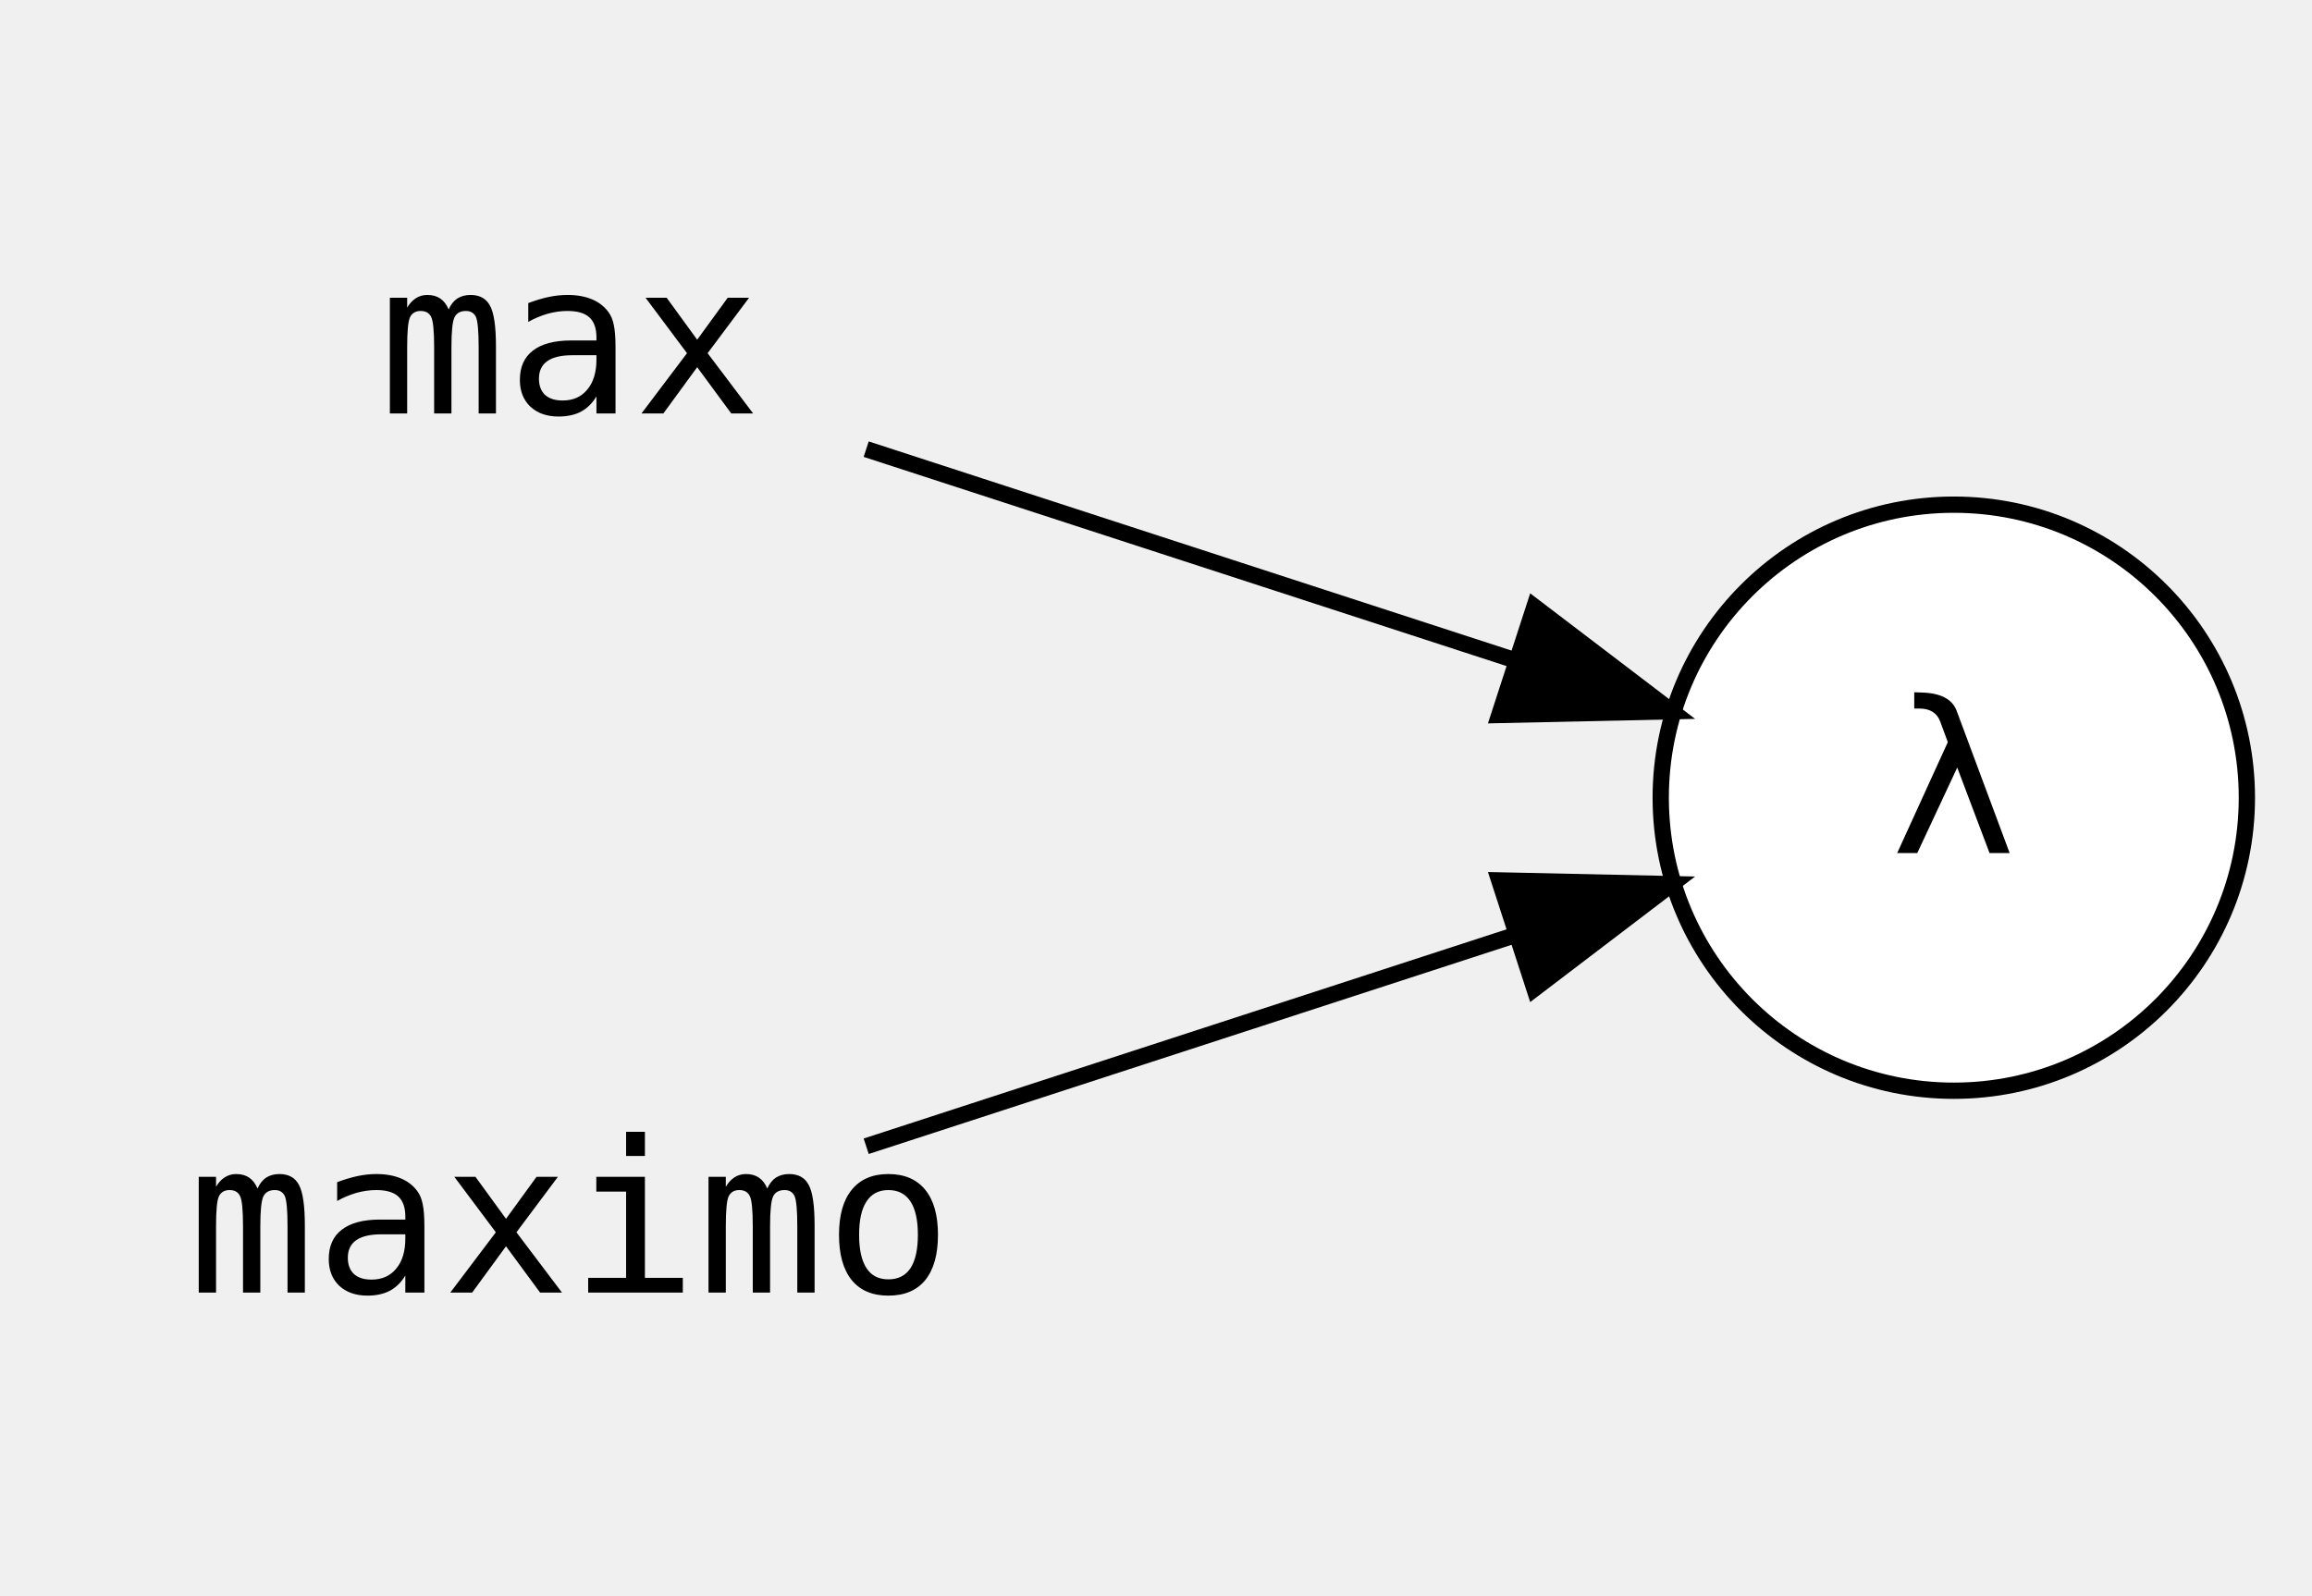
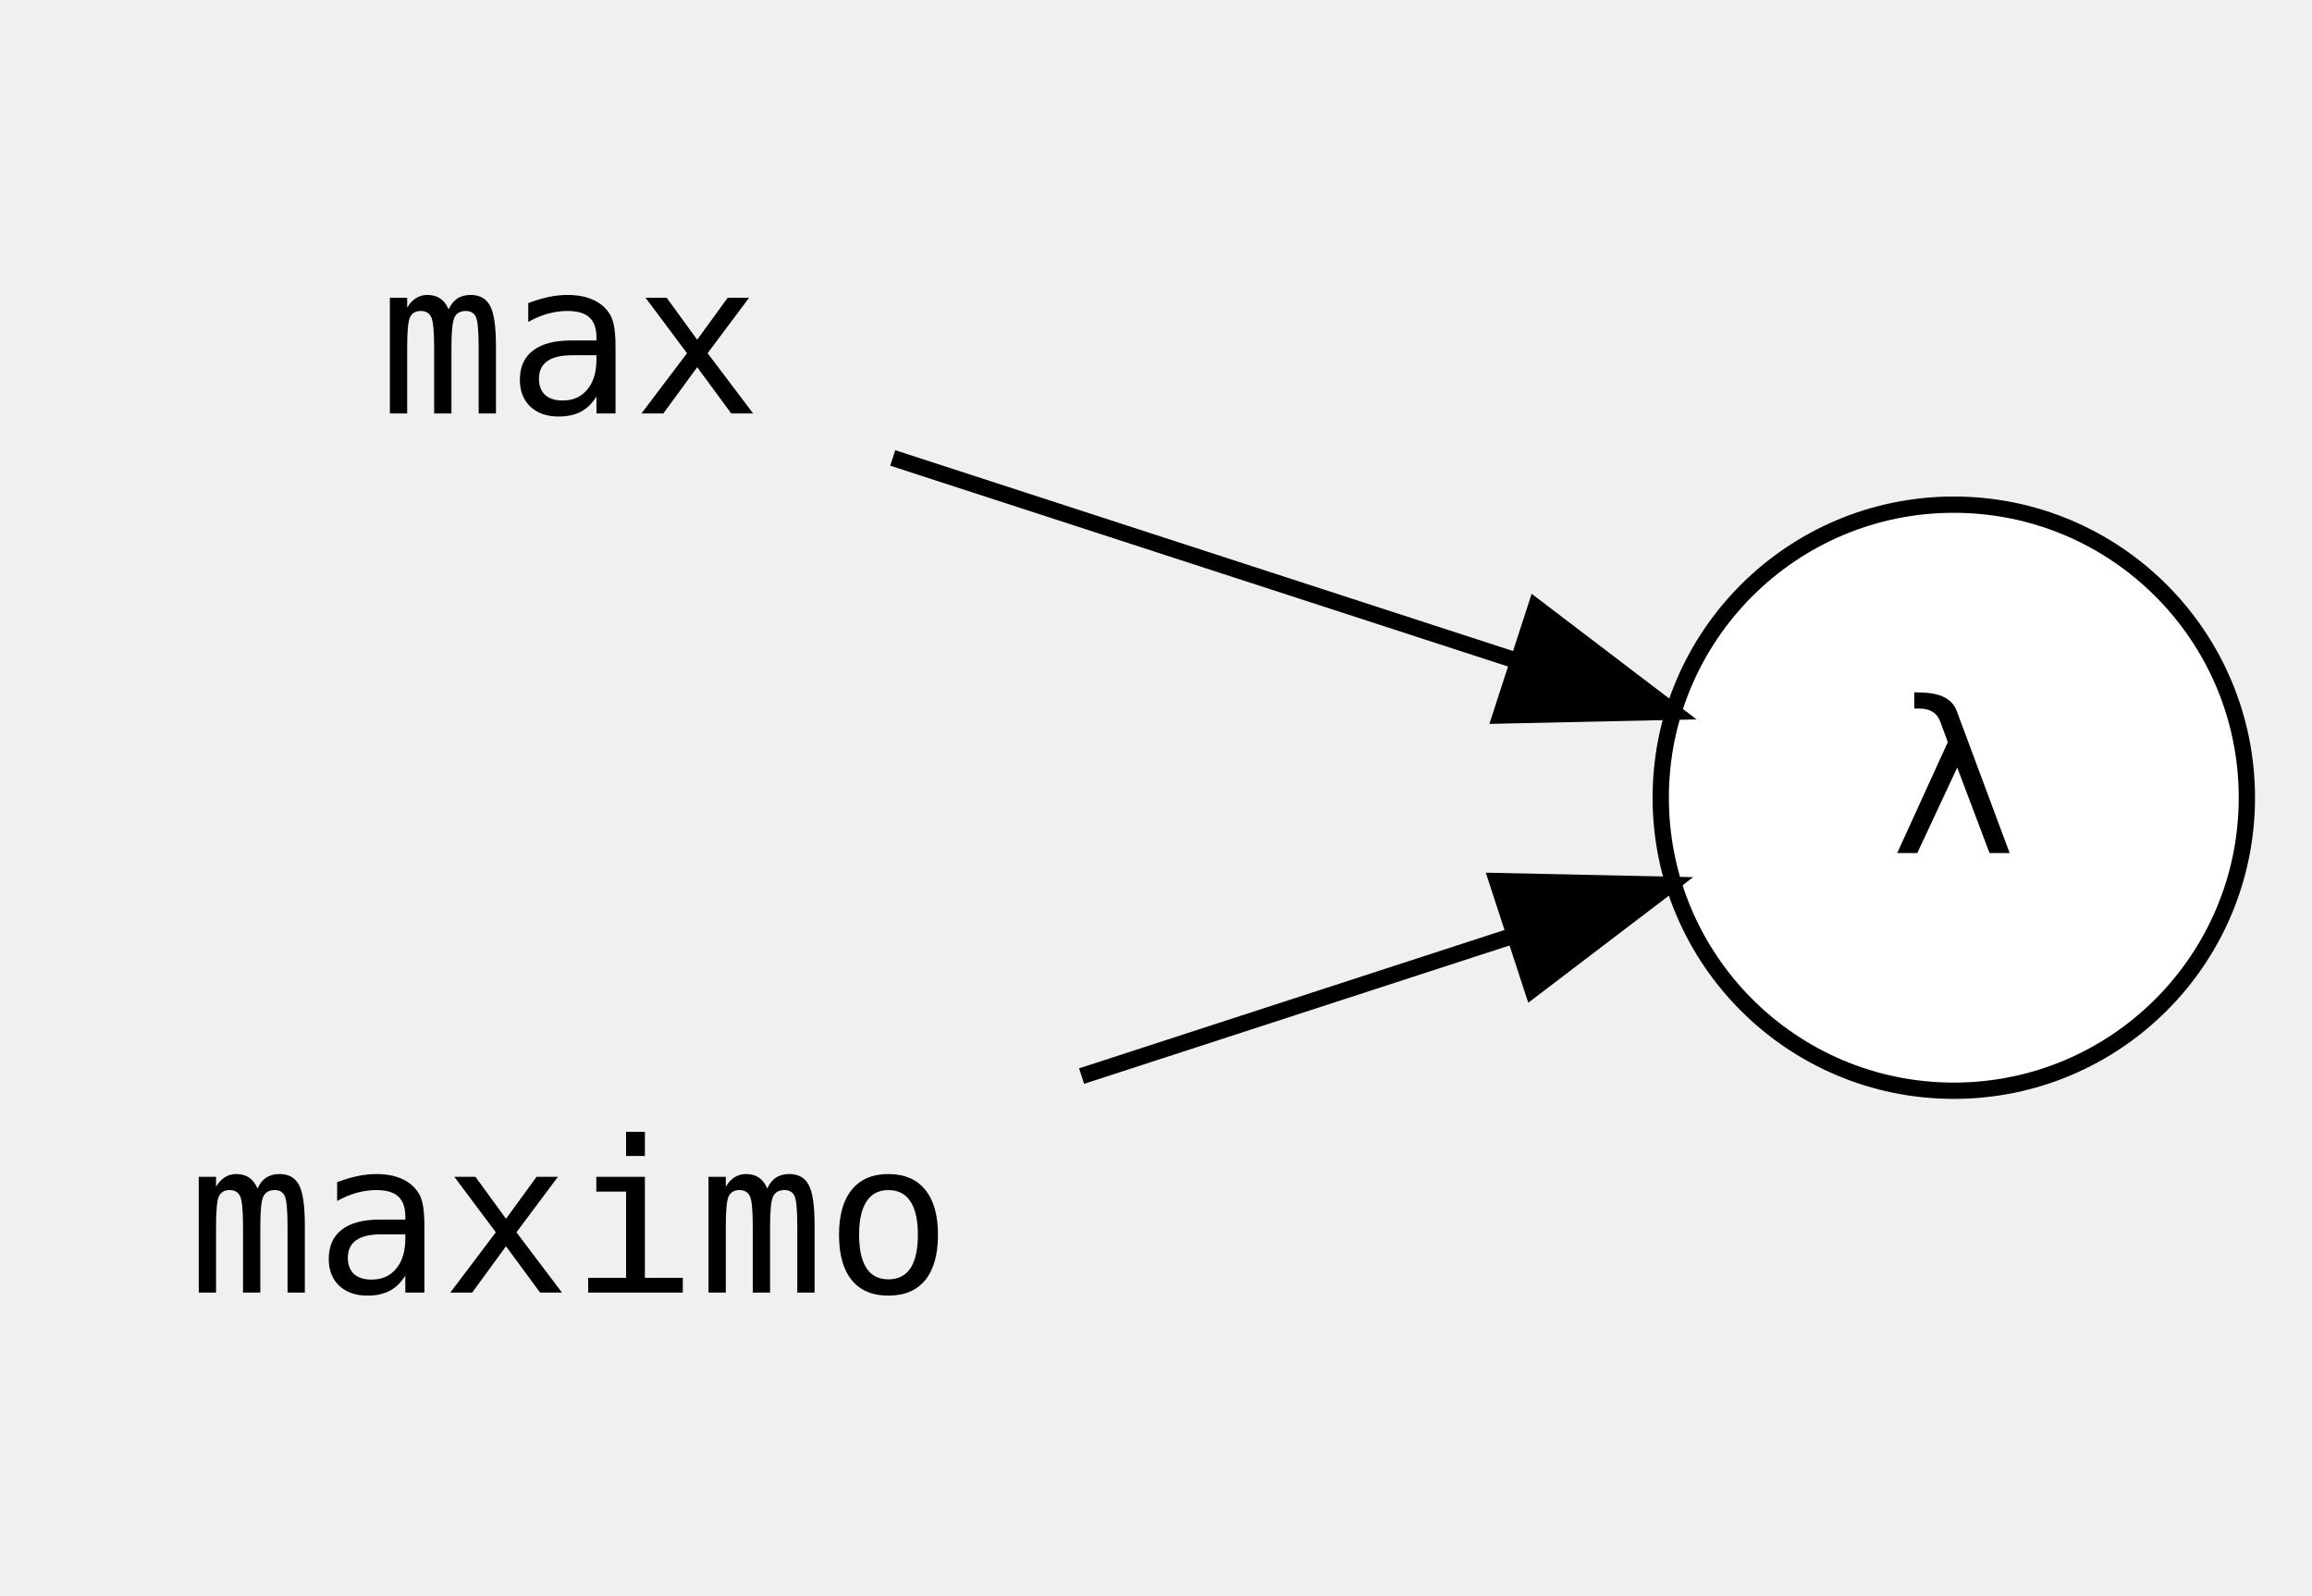
<svg xmlns="http://www.w3.org/2000/svg" width="142pt" height="98pt" viewBox="0.00 0.00 142.00 98.00">
  <g id="graph0" class="graph" transform="scale(1 1) rotate(0) translate(4 94)">
    <g id="node1" class="node">
      <ellipse fill="white" stroke="black" cx="116" cy="-45" rx="18" ry="18" />
      <text text-anchor="middle" x="116" y="-41.6" font-family="monospace" font-size="13.00">λ</text>
    </g>
    <g id="node2" class="node">
-       <polygon fill="transparent" stroke="transparent" points="58,-90 4,-90 4,-54 58,-54 58,-90" />
+       <polygon fill="transparent" stroke="transparent" points="50.5,-90 11.5,-90 11.5,-54 50.5,-54 50.5,-90" />
      <text text-anchor="middle" x="31" y="-68.6" font-family="monospace" font-size="13.00">max</text>
    </g>
    <g id="edge1" class="edge">
-       <path fill="none" stroke="black" d="M49.2,-66.41C60.66,-62.68 75.95,-57.7 88.9,-53.49" />
-       <polygon fill="black" stroke="black" points="90.24,-56.73 98.67,-50.31 88.08,-50.08 90.24,-56.73" />
+       <path fill="none" stroke="black" d="M50.83,-65.87C62.12,-62.2 76.63,-57.48 89,-53.46" />
+       <polygon fill="black" stroke="black" points="90.33,-56.7 98.76,-50.28 88.17,-50.05 90.33,-56.7" />
    </g>
    <g id="node3" class="node">
-       <polygon fill="transparent" stroke="transparent" points="58,-36 4,-36 4,0 58,0 58,-36" />
+       <polygon fill="transparent" stroke="transparent" points="62,-36 0,-36 0,0 62,0 62,-36" />
      <text text-anchor="middle" x="31" y="-14.6" font-family="monospace" font-size="13.00">maximo</text>
    </g>
    <g id="edge2" class="edge">
-       <path fill="none" stroke="black" d="M49.2,-23.59C60.66,-27.32 75.95,-32.3 88.9,-36.51" />
-       <polygon fill="black" stroke="black" points="88.08,-39.92 98.67,-39.69 90.24,-33.27 88.08,-39.92" />
+       <path fill="none" stroke="black" d="M62.43,-27.9C71.12,-30.73 80.5,-33.78 88.9,-36.51" />
+       <polygon fill="black" stroke="black" points="87.95,-39.88 98.55,-39.65 90.12,-33.23 87.95,-39.88" />
    </g>
  </g>
</svg>
